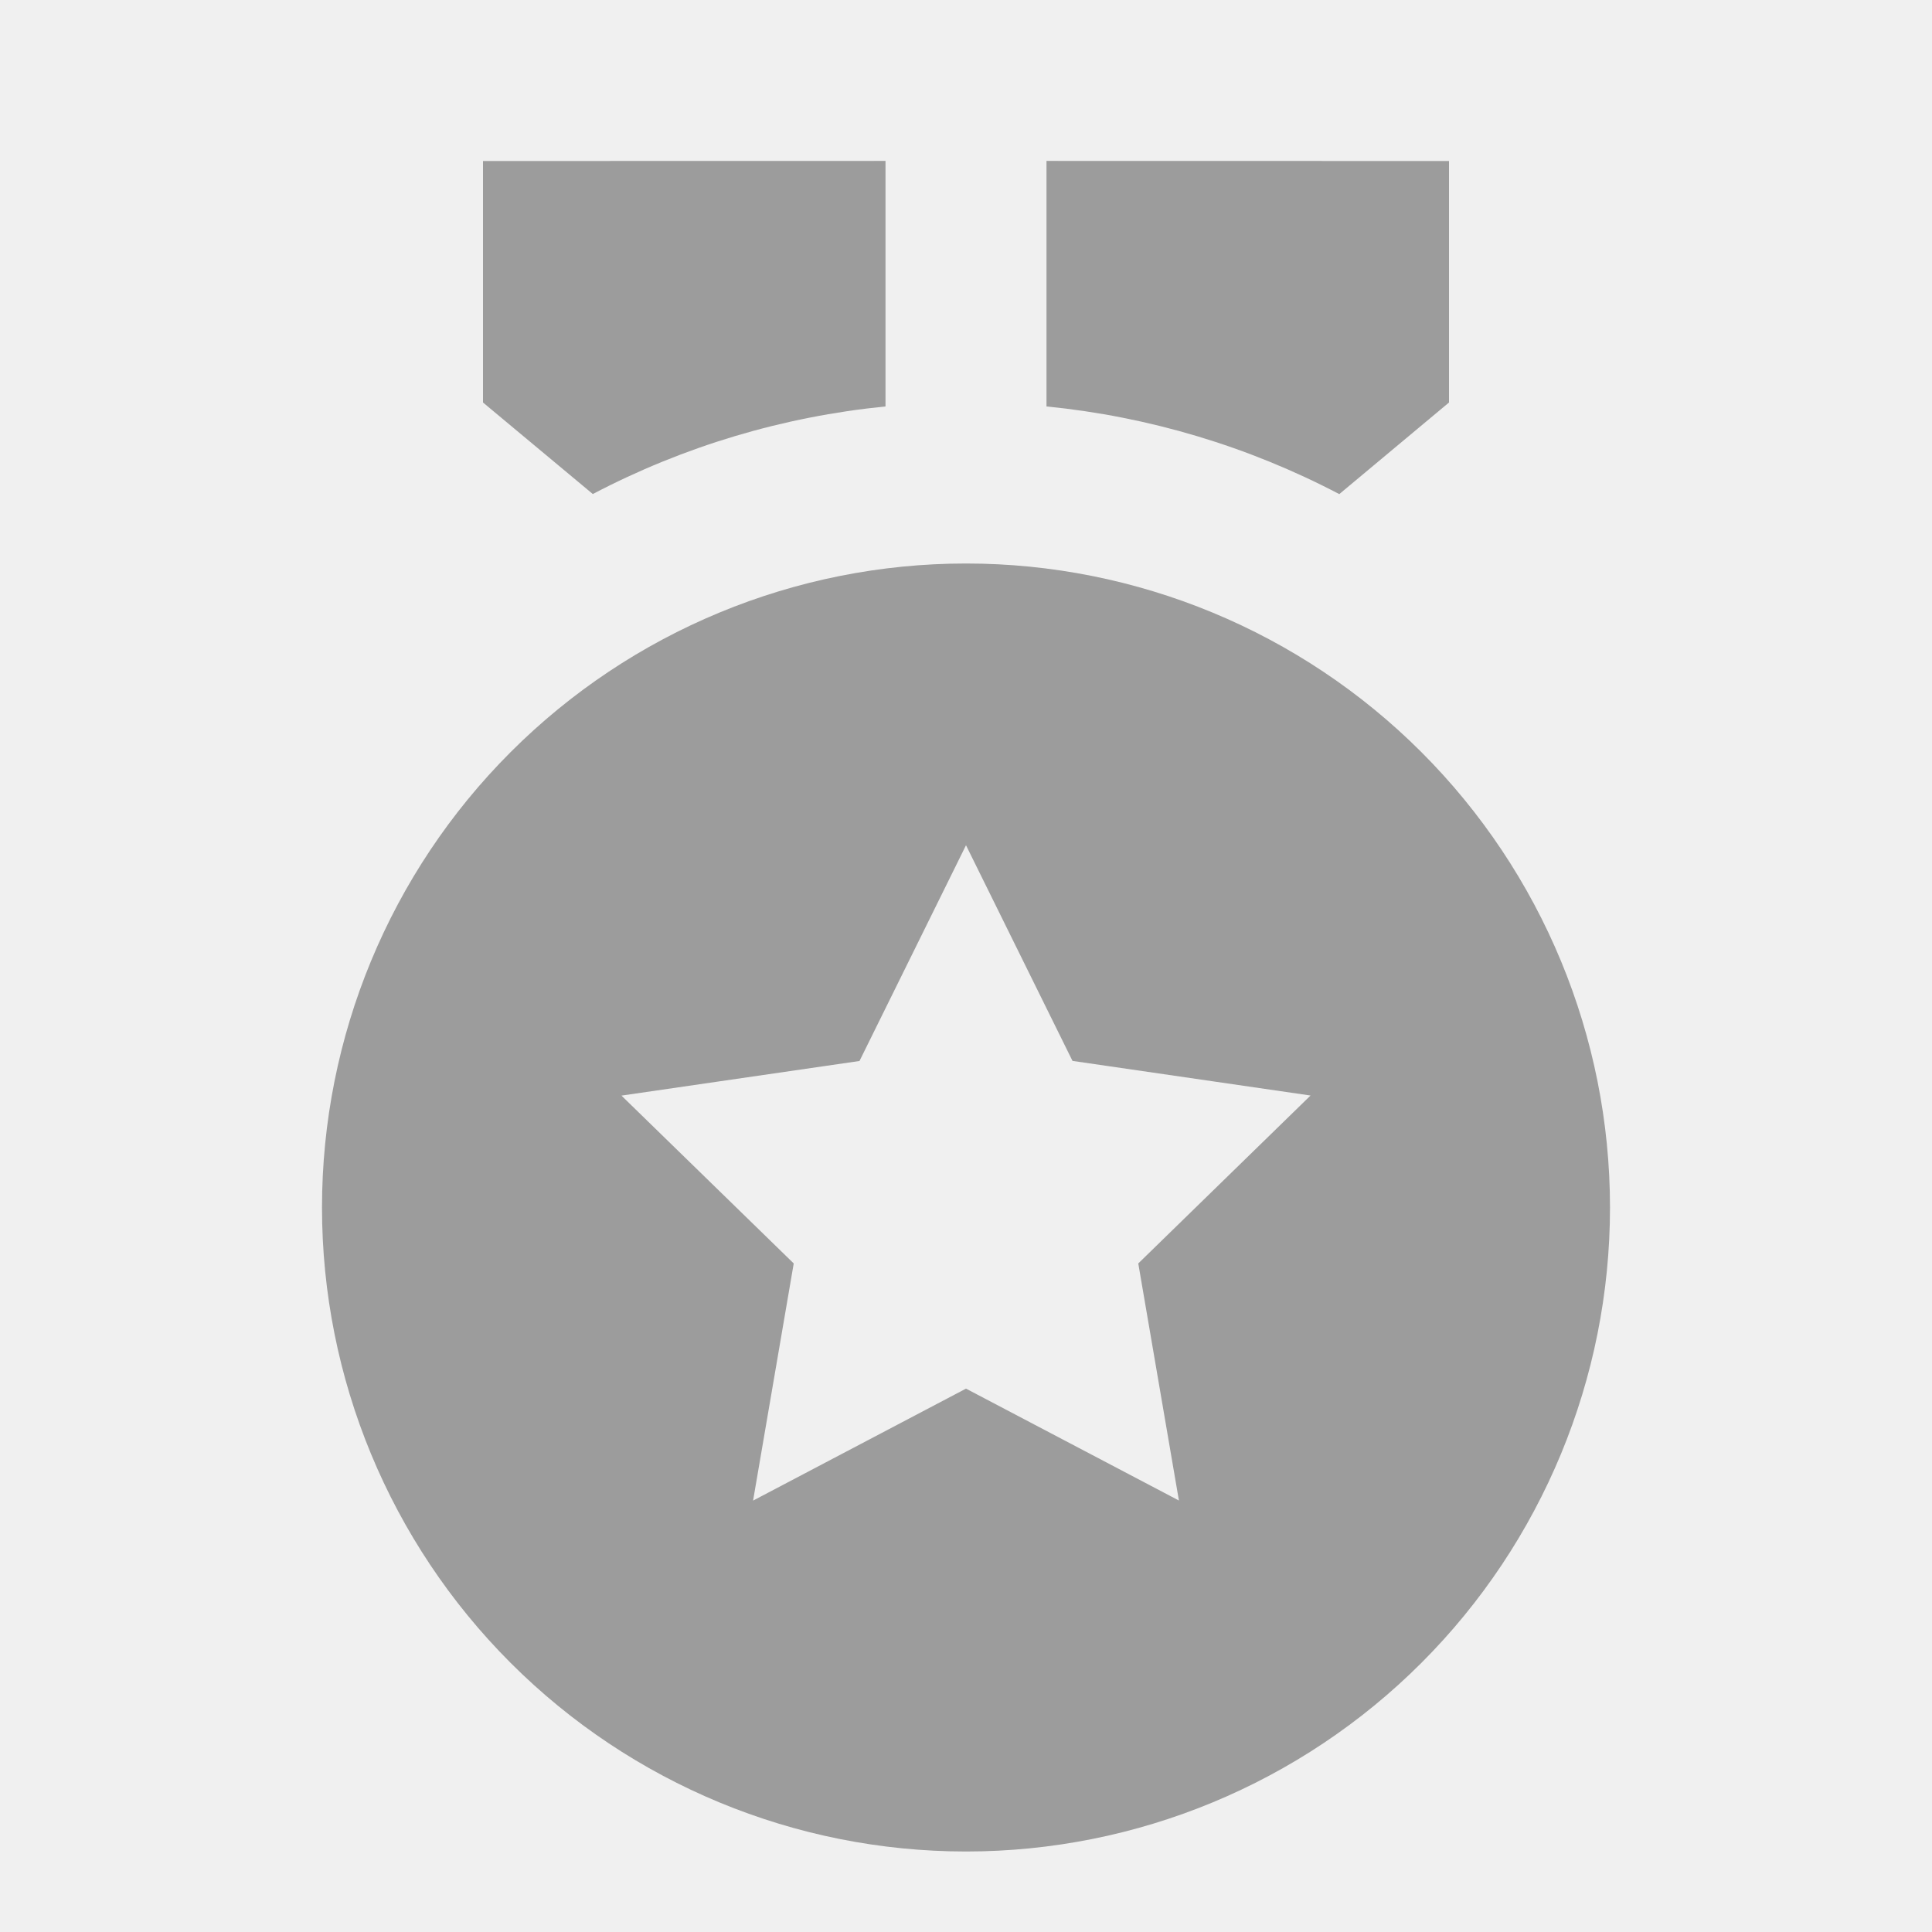
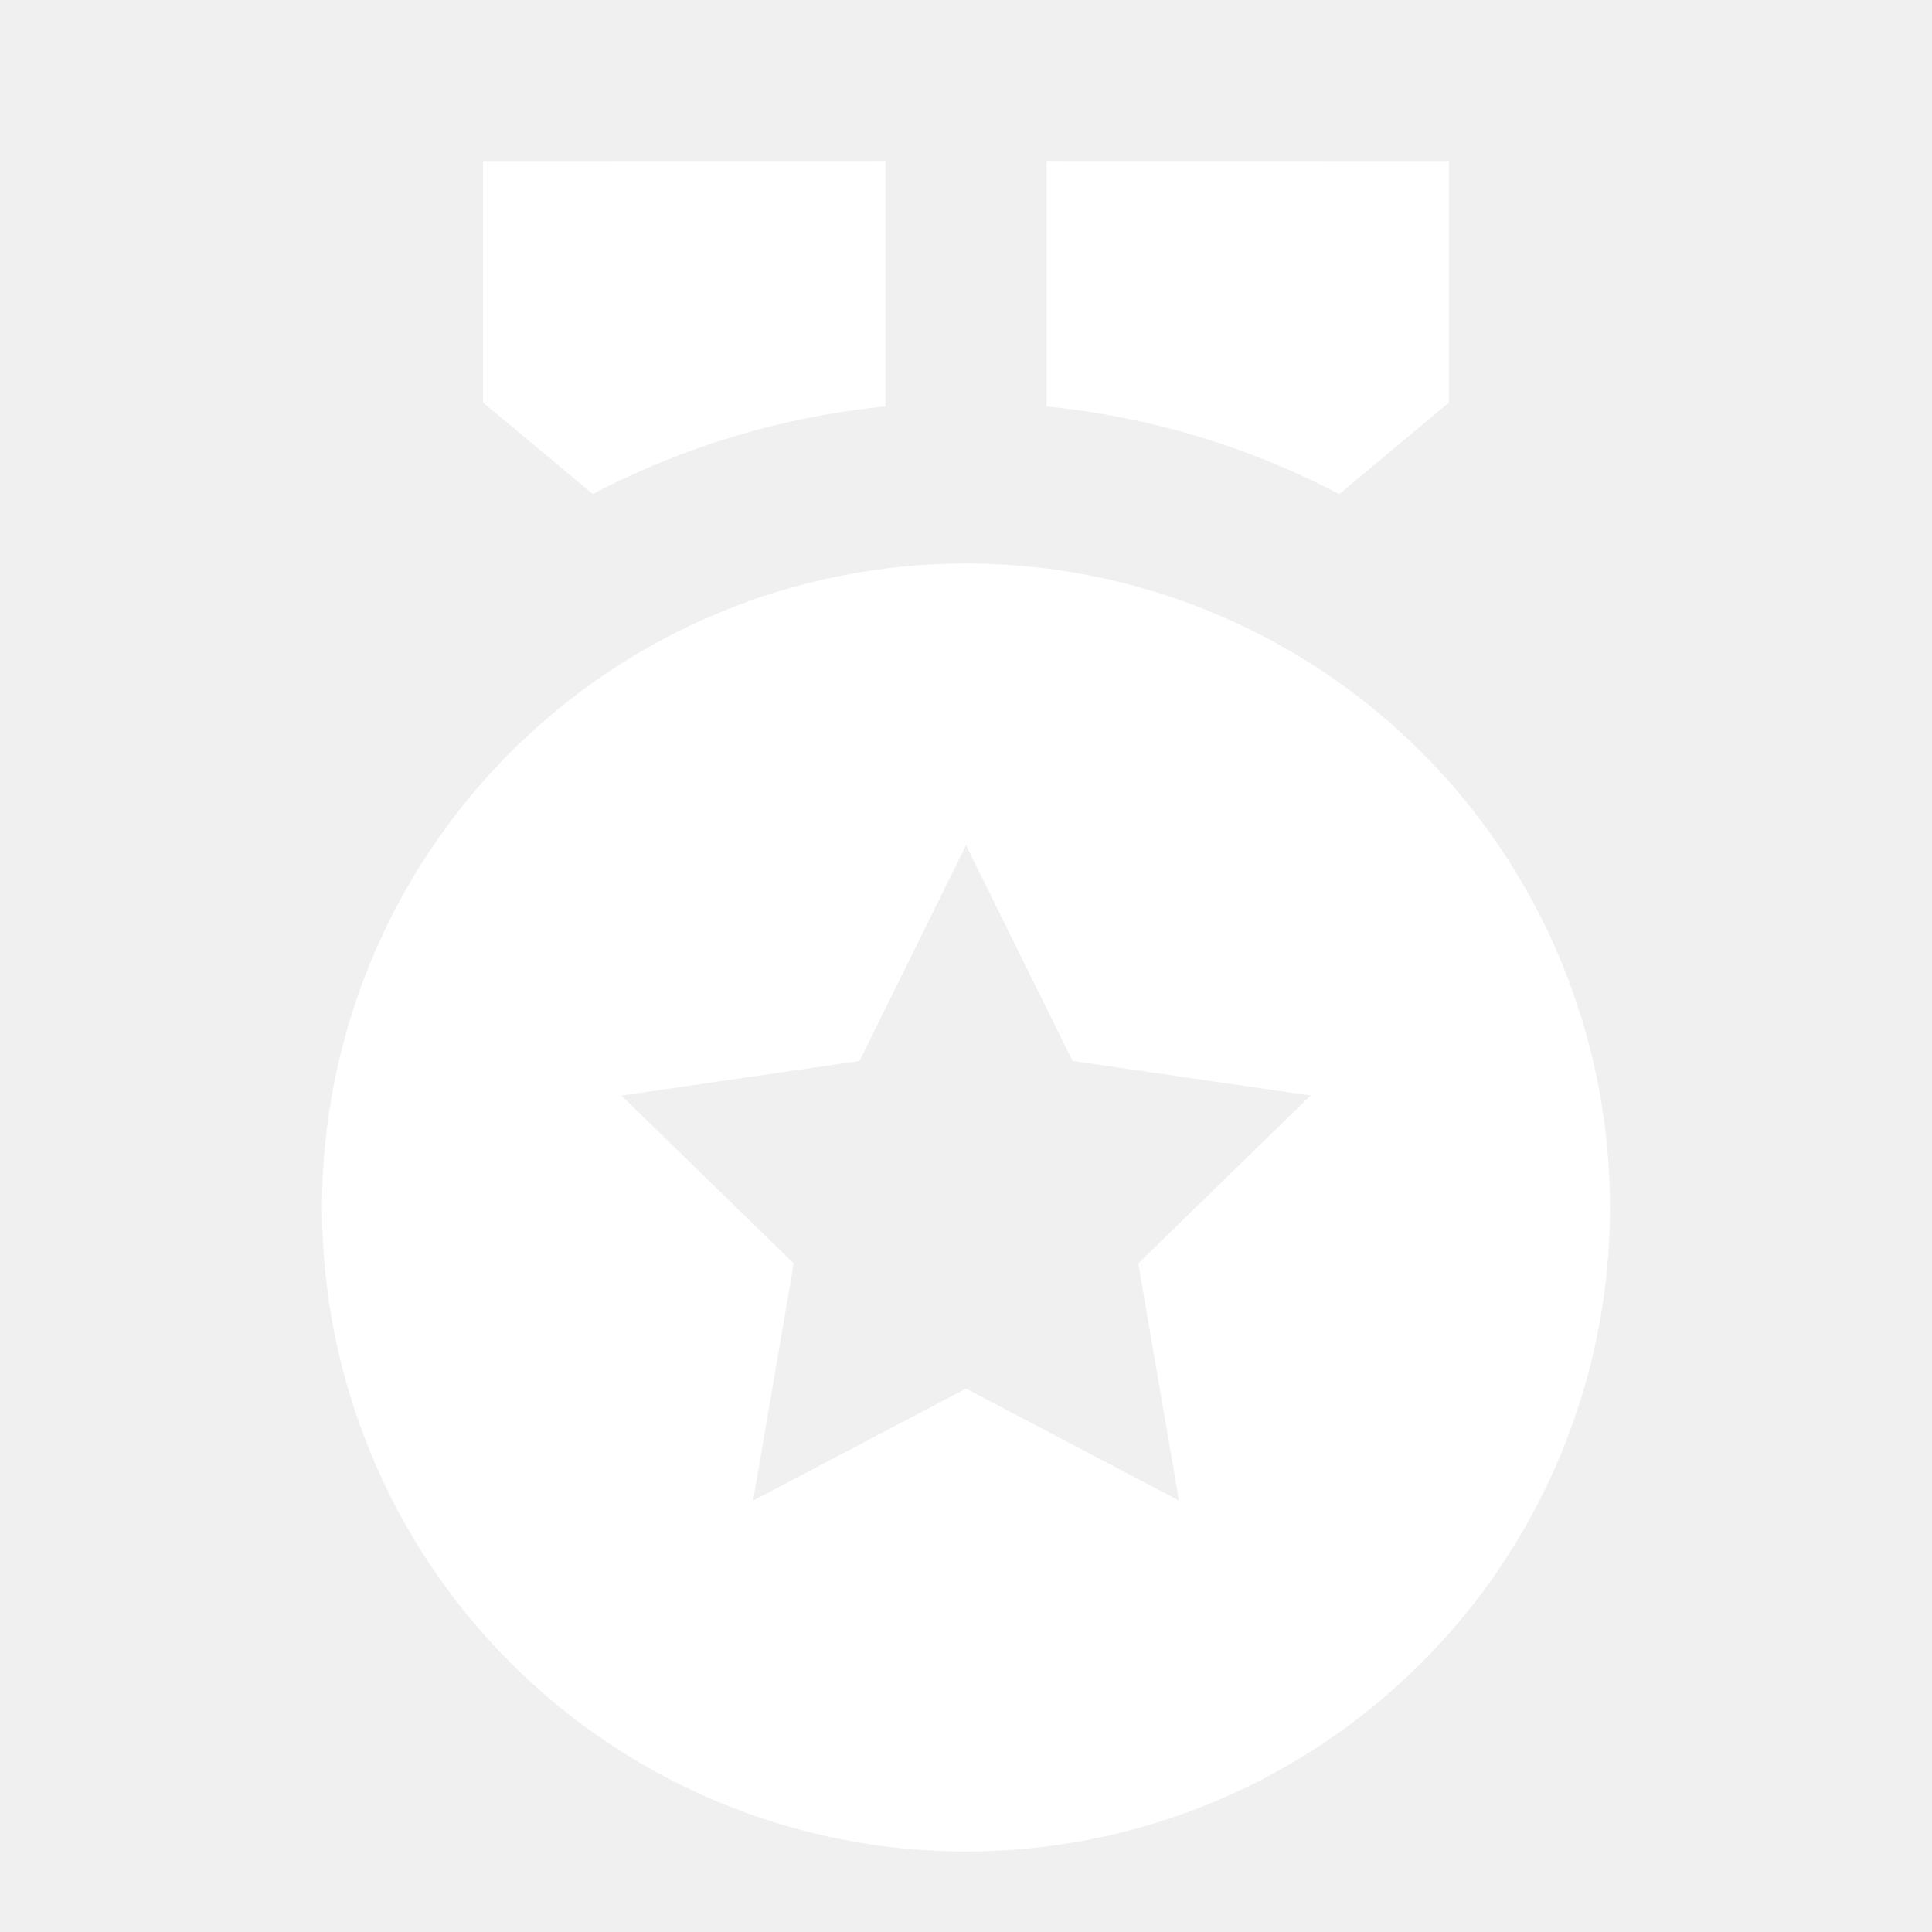
<svg xmlns="http://www.w3.org/2000/svg" width="24" height="24" viewBox="0 0 24 24" fill="none">
-   <path d="M12 7C14.122 7 16.157 7.843 17.657 9.343C19.157 10.843 20 12.878 20 15C20 17.122 19.157 19.157 17.657 20.657C16.157 22.157 14.122 23 12 23C9.878 23 7.843 22.157 6.343 20.657C4.843 19.157 4 17.122 4 15C4 12.878 4.843 10.843 6.343 9.343C7.843 7.843 9.878 7 12 7V7ZM12 10.5L10.677 13.18L7.72 13.61L9.86 15.695L9.355 18.641L12 17.25L14.645 18.64L14.14 15.695L16.28 13.609L13.323 13.179L12 10.5ZM13 1.999L18 2V5L16.637 6.138C15.506 5.545 14.271 5.175 13 5.049V2V1.999ZM11 1.999V5.049C9.729 5.175 8.495 5.544 7.364 6.137L6 5V2L11 1.999V1.999Z" fill="#9C9C9C" id="icon" />
+   <path d="M12 7C14.122 7 16.157 7.843 17.657 9.343C19.157 10.843 20 12.878 20 15C20 17.122 19.157 19.157 17.657 20.657C16.157 22.157 14.122 23 12 23C9.878 23 7.843 22.157 6.343 20.657C4.843 19.157 4 17.122 4 15C4 12.878 4.843 10.843 6.343 9.343C7.843 7.843 9.878 7 12 7ZM12 10.5L10.677 13.18L7.72 13.61L9.86 15.695L9.355 18.641L12 17.25L14.645 18.64L14.14 15.695L16.28 13.609L13.323 13.179L12 10.5ZM13 1.999L18 2V5L16.637 6.138C15.506 5.545 14.271 5.175 13 5.049V2V1.999ZM11 1.999V5.049C9.729 5.175 8.495 5.544 7.364 6.137L6 5V2L11 1.999Z" fill="white" />
</svg>
